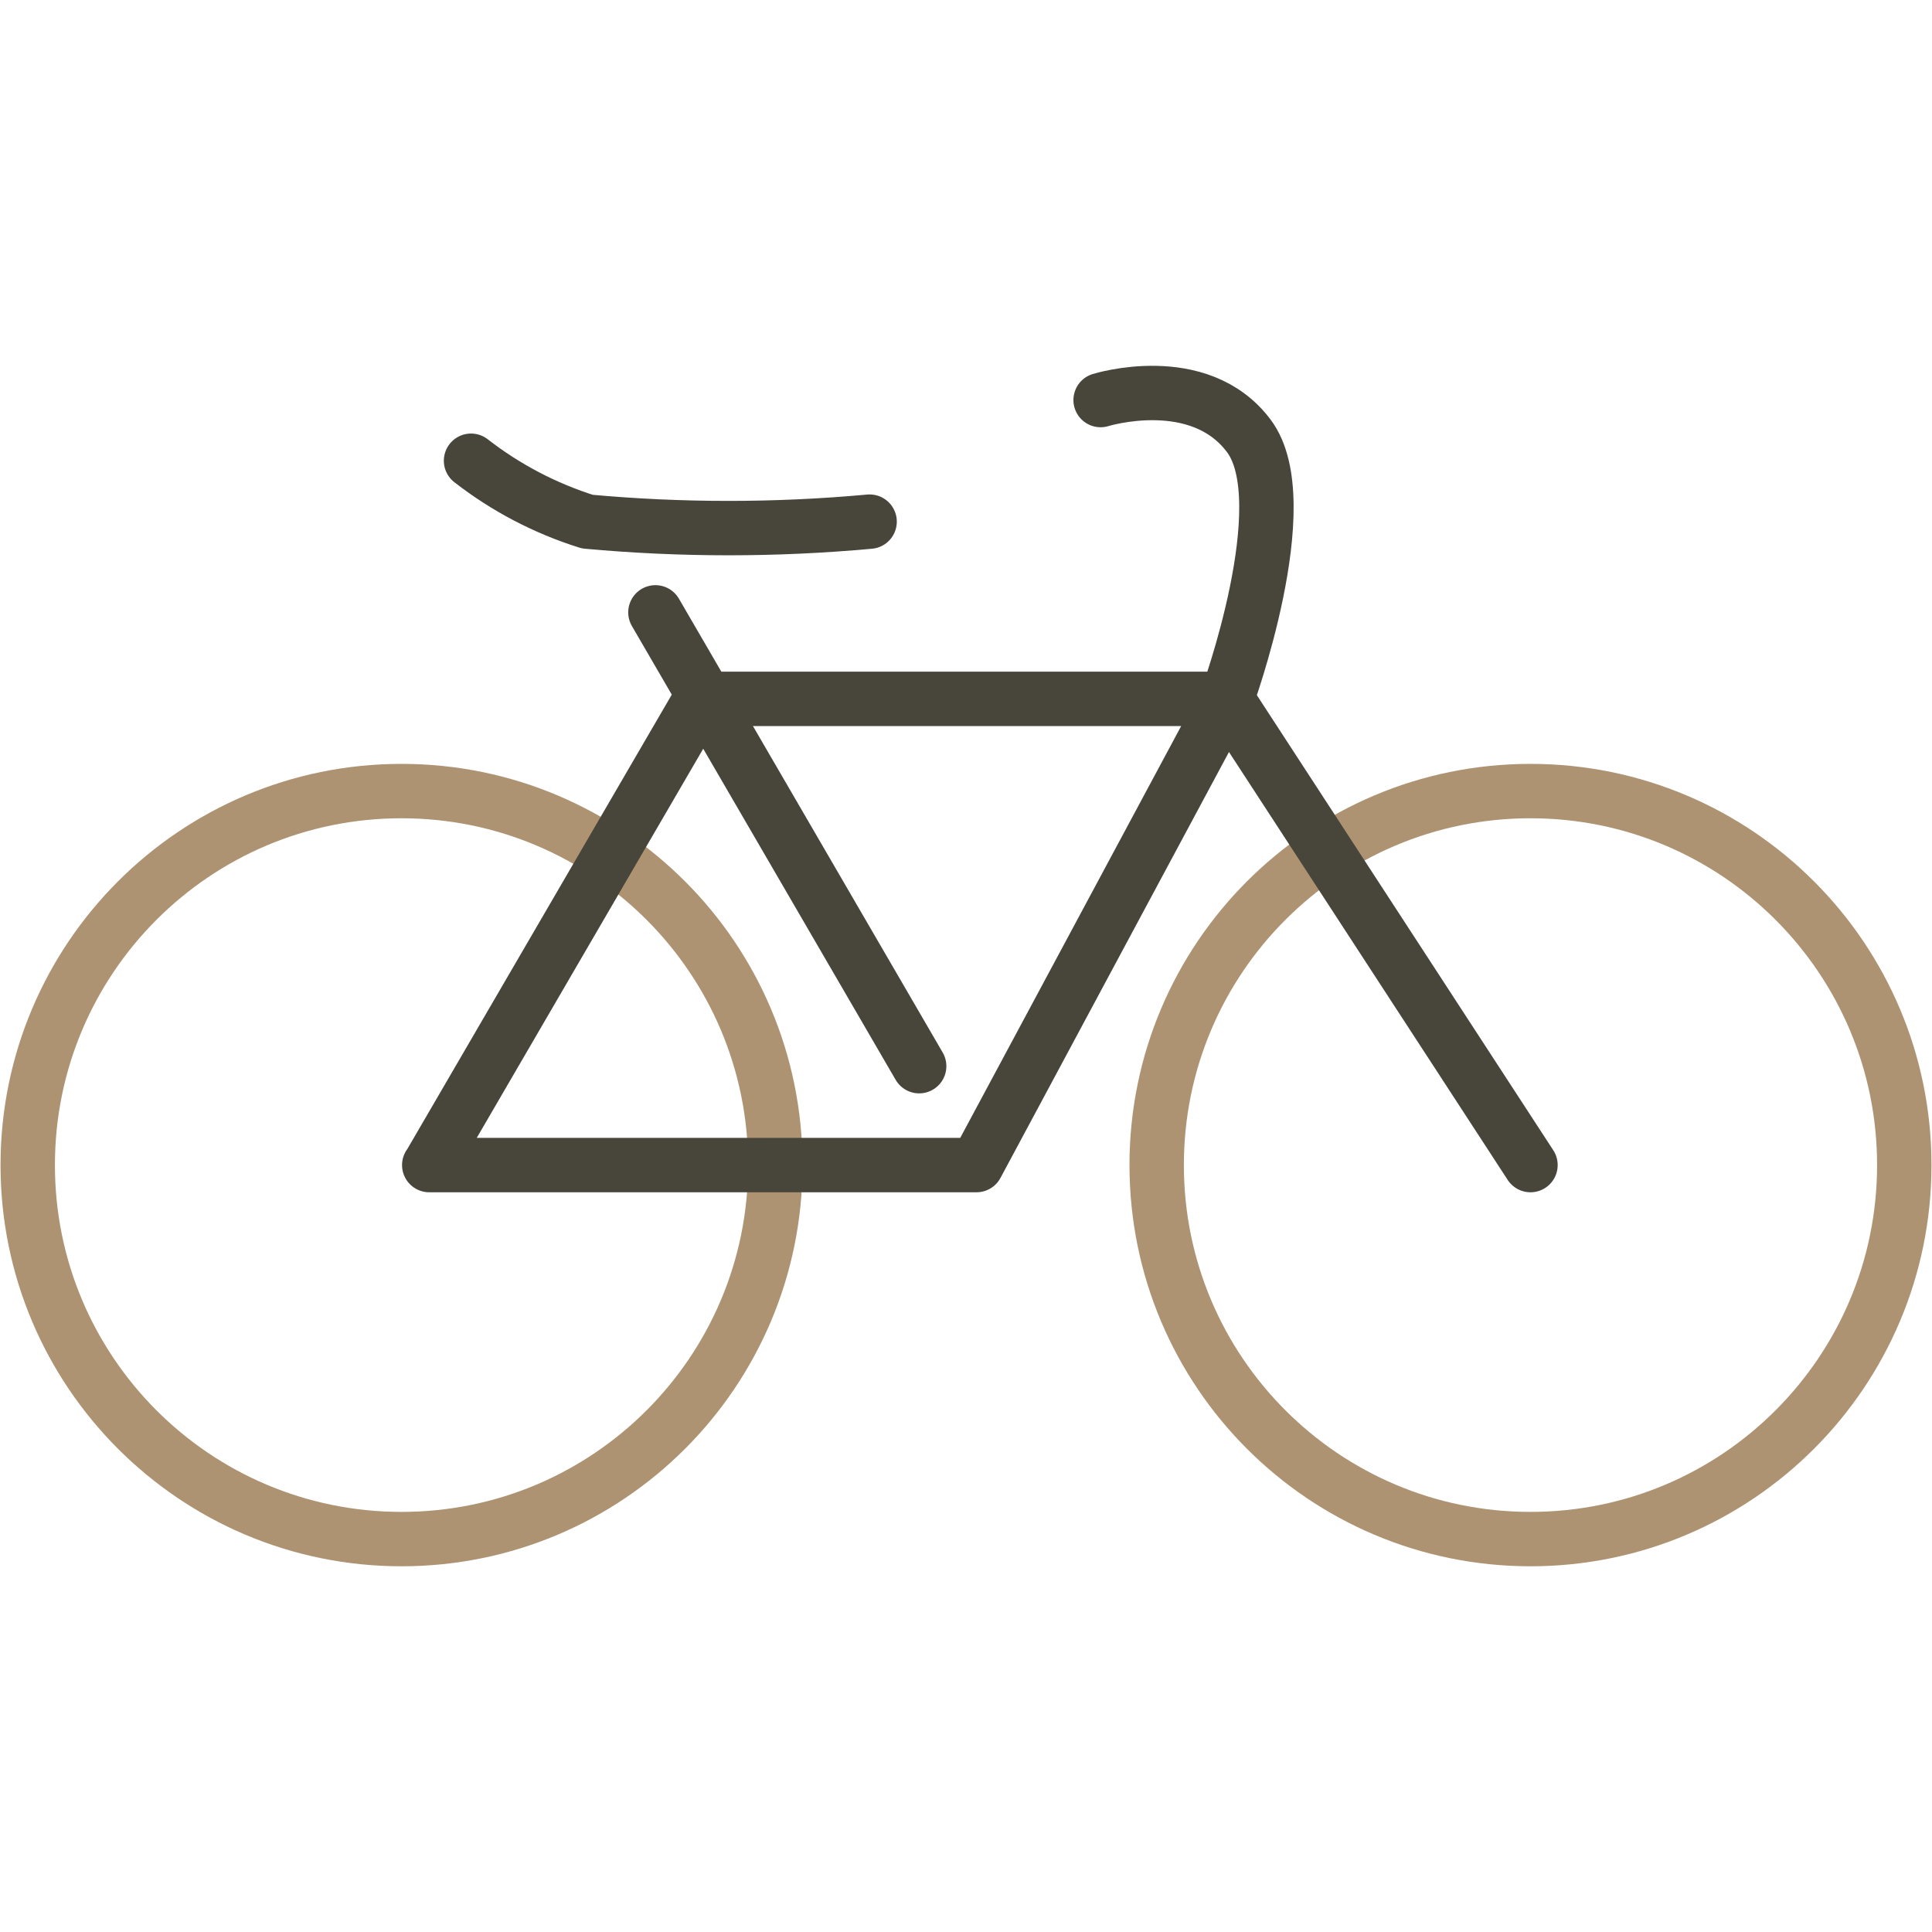
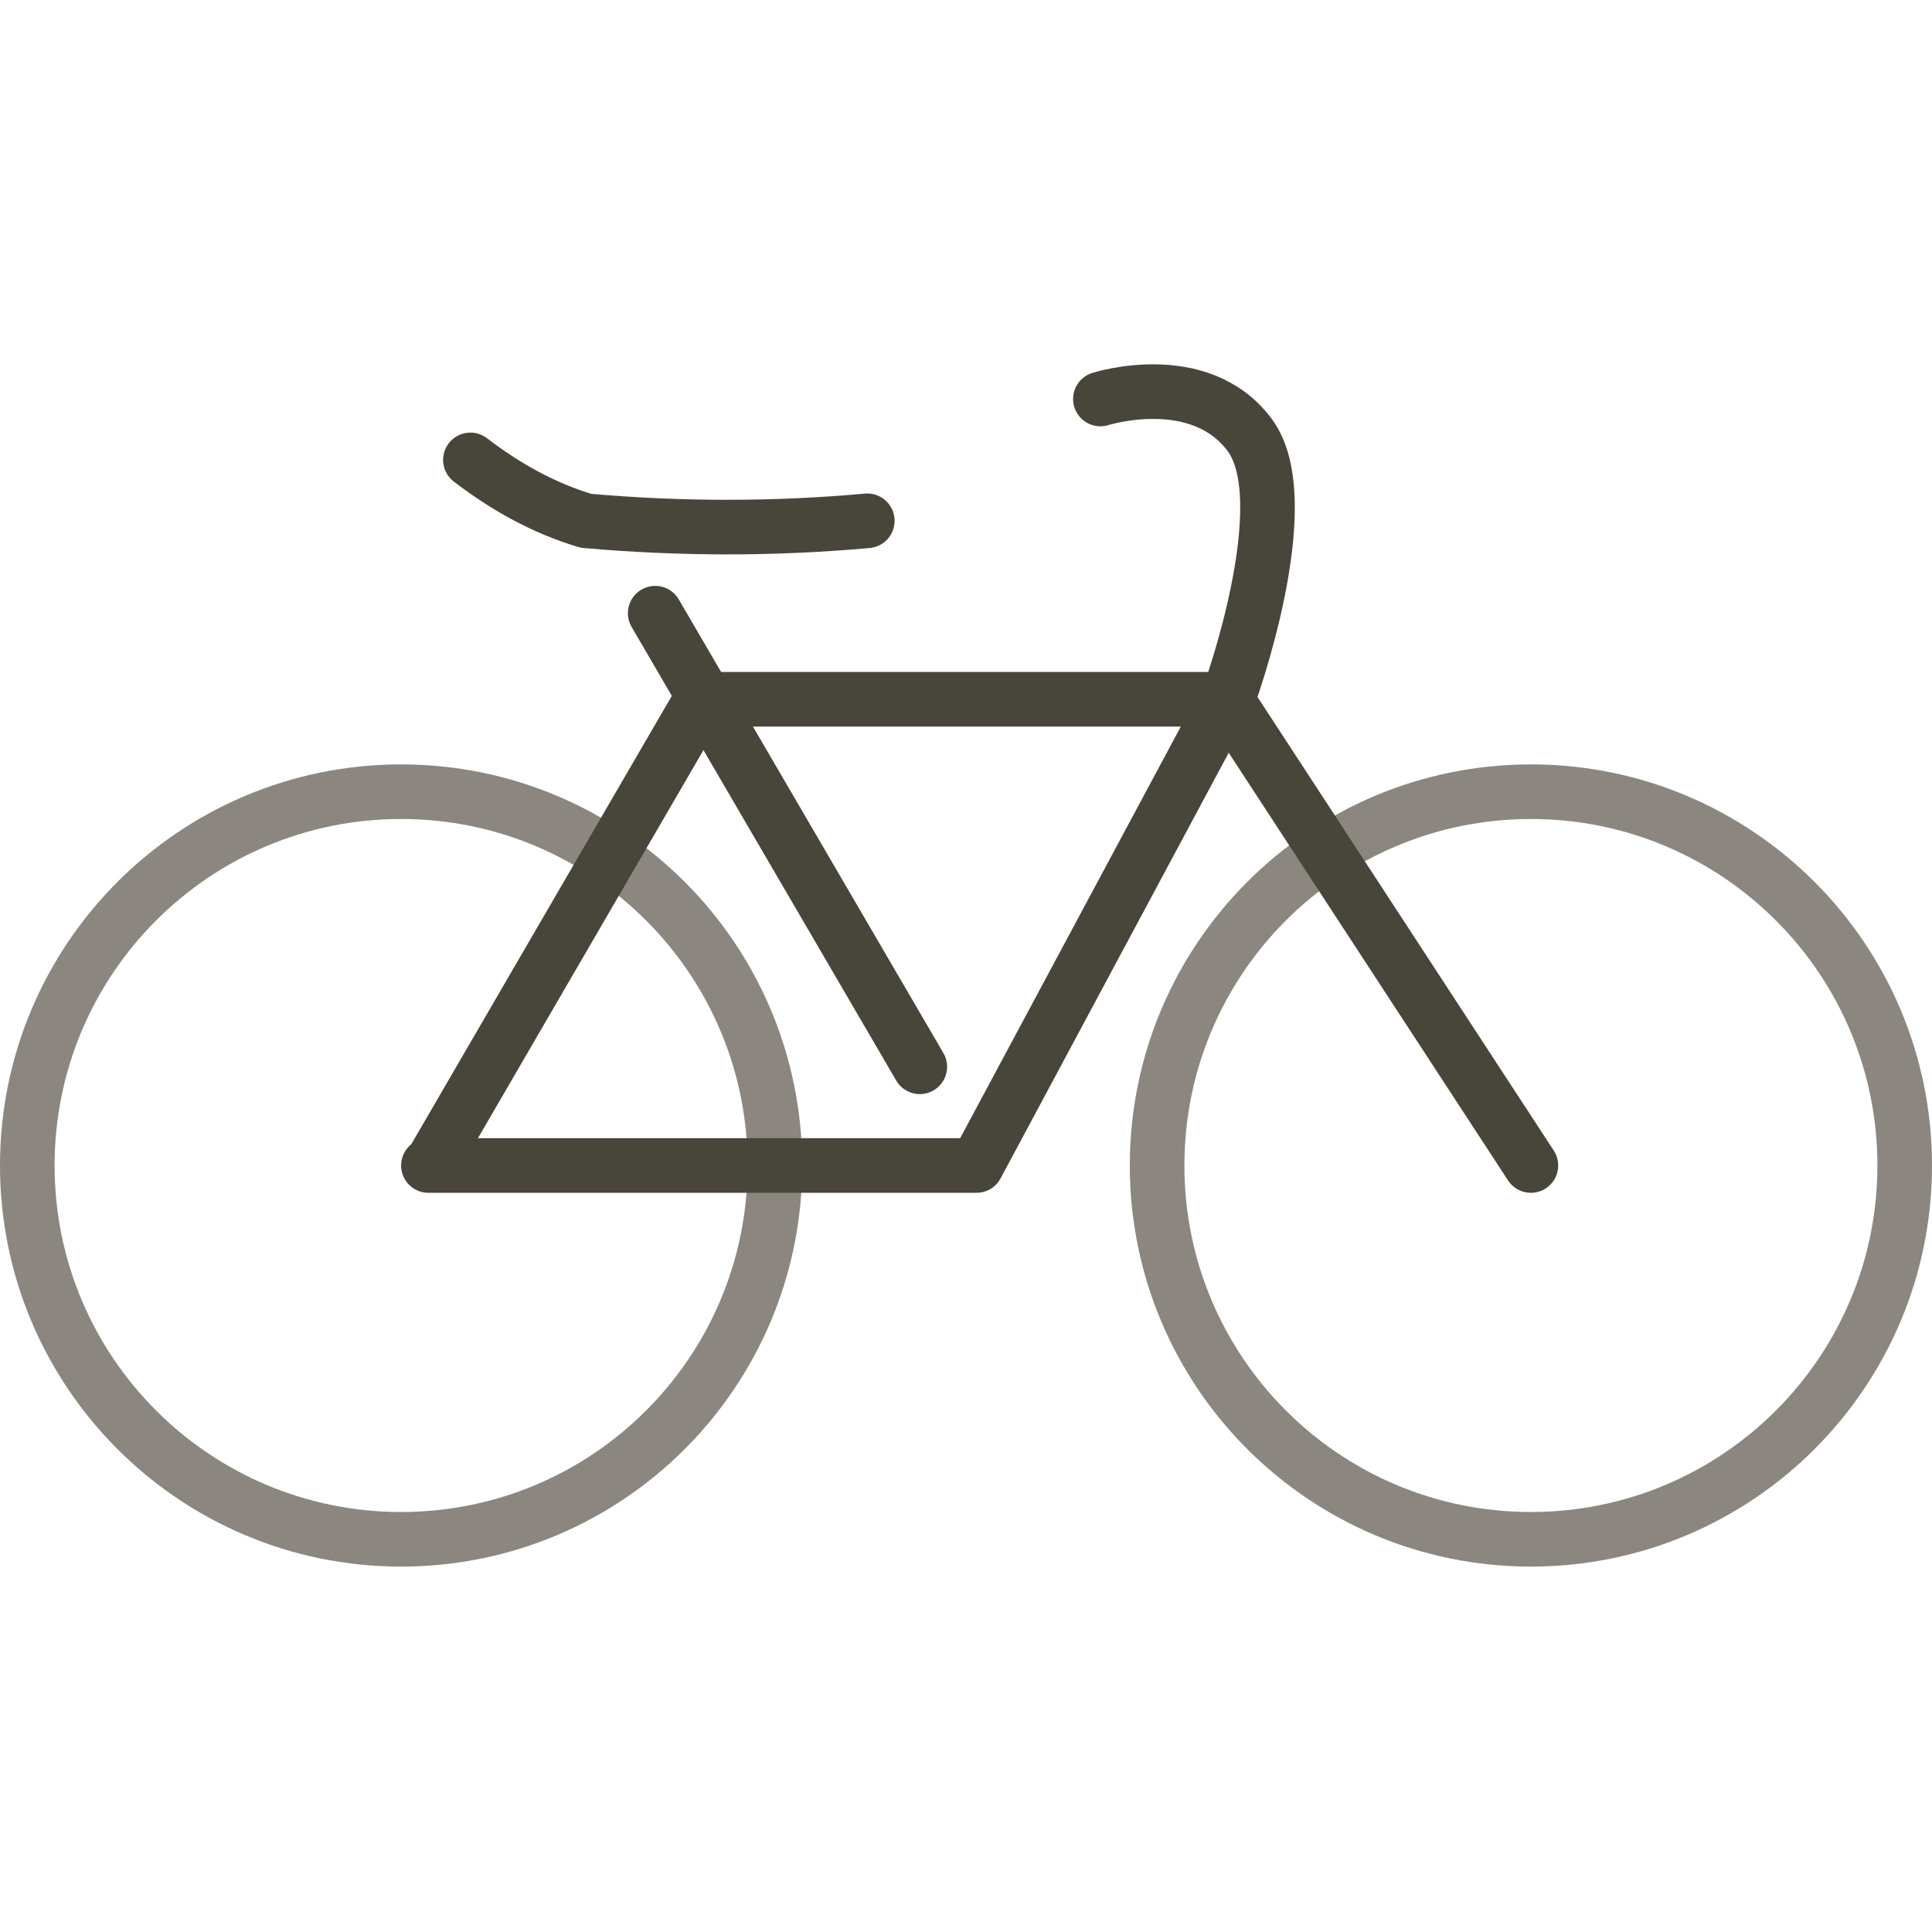
- <svg xmlns="http://www.w3.org/2000/svg" id="_レイヤー_1" viewBox="0 0 92 92">
+ <svg xmlns="http://www.w3.org/2000/svg" id="_レイヤー_1" data-name=" レイヤー 1" version="1.1" viewBox="0 0 92 92">
  <defs>
-     <style>.cls-1{stroke:#48453a;}.cls-1,.cls-2{fill:none;stroke-linecap:round;stroke-linejoin:round;stroke-width:2.59px;}.cls-2{stroke:#ae9373;}</style>
+     <style>
+       .cls-1 {
+         stroke: #48453a;
+       }
+ 
+       .cls-1, .cls-2 {
+         fill: none;
+         stroke-linecap: round;
+         stroke-linejoin: round;
+         stroke-width: 2.6px;
+       }
+ 
+       .cls-2 {
+         stroke: #8b8780;
+       }
+     </style>
  </defs>
-   <ellipse class="cls-2" cx="19.12" cy="55.48" rx="17.8" ry="17.81" />
-   <ellipse class="cls-2" cx="72.88" cy="55.48" rx="17.8" ry="17.81" />
-   <path class="cls-1" d="m20.45,55.48l12.92-22.2h25.04l-11.91,22.2h-26.06Z" />
-   <path class="cls-1" d="m22.43,21.94c1.66,1.29,3.53,2.27,5.54,2.9,4.47.41,8.97.41,13.44,0" />
-   <path class="cls-1" d="m52.41,19.05s4.69-1.46,7.06,1.71-1.05,12.52-1.05,12.52" />
-   <line class="cls-1" x1="31.21" y1="29.16" x2="43.77" y2="50.77" />
-   <line class="cls-1" x1="72.88" y1="55.48" x2="58.42" y2="33.28" />
+   <ellipse class="cls-2" cx="19.1" cy="55.5" rx="17.8" ry="17.8" />
+   <ellipse class="cls-2" cx="72.9" cy="55.5" rx="17.8" ry="17.8" />
+   <path class="cls-1" d="M20.5,55.5l12.9-22.2h25l-11.9,22.2h-26.1,0Z" />
+   <path class="cls-1" d="M22.4,21.9c1.7,1.3,3.5,2.3,5.5,2.9,4.5.4,9,.4,13.4,0" />
+   <path class="cls-1" d="M52.4,19s4.7-1.5,7.1,1.7-1,12.5-1,12.5" />
+   <line class="cls-1" x1="31.2" y1="29.2" x2="43.8" y2="50.8" />
+   <line class="cls-1" x1="72.9" y1="55.5" x2="58.4" y2="33.3" />
</svg>
